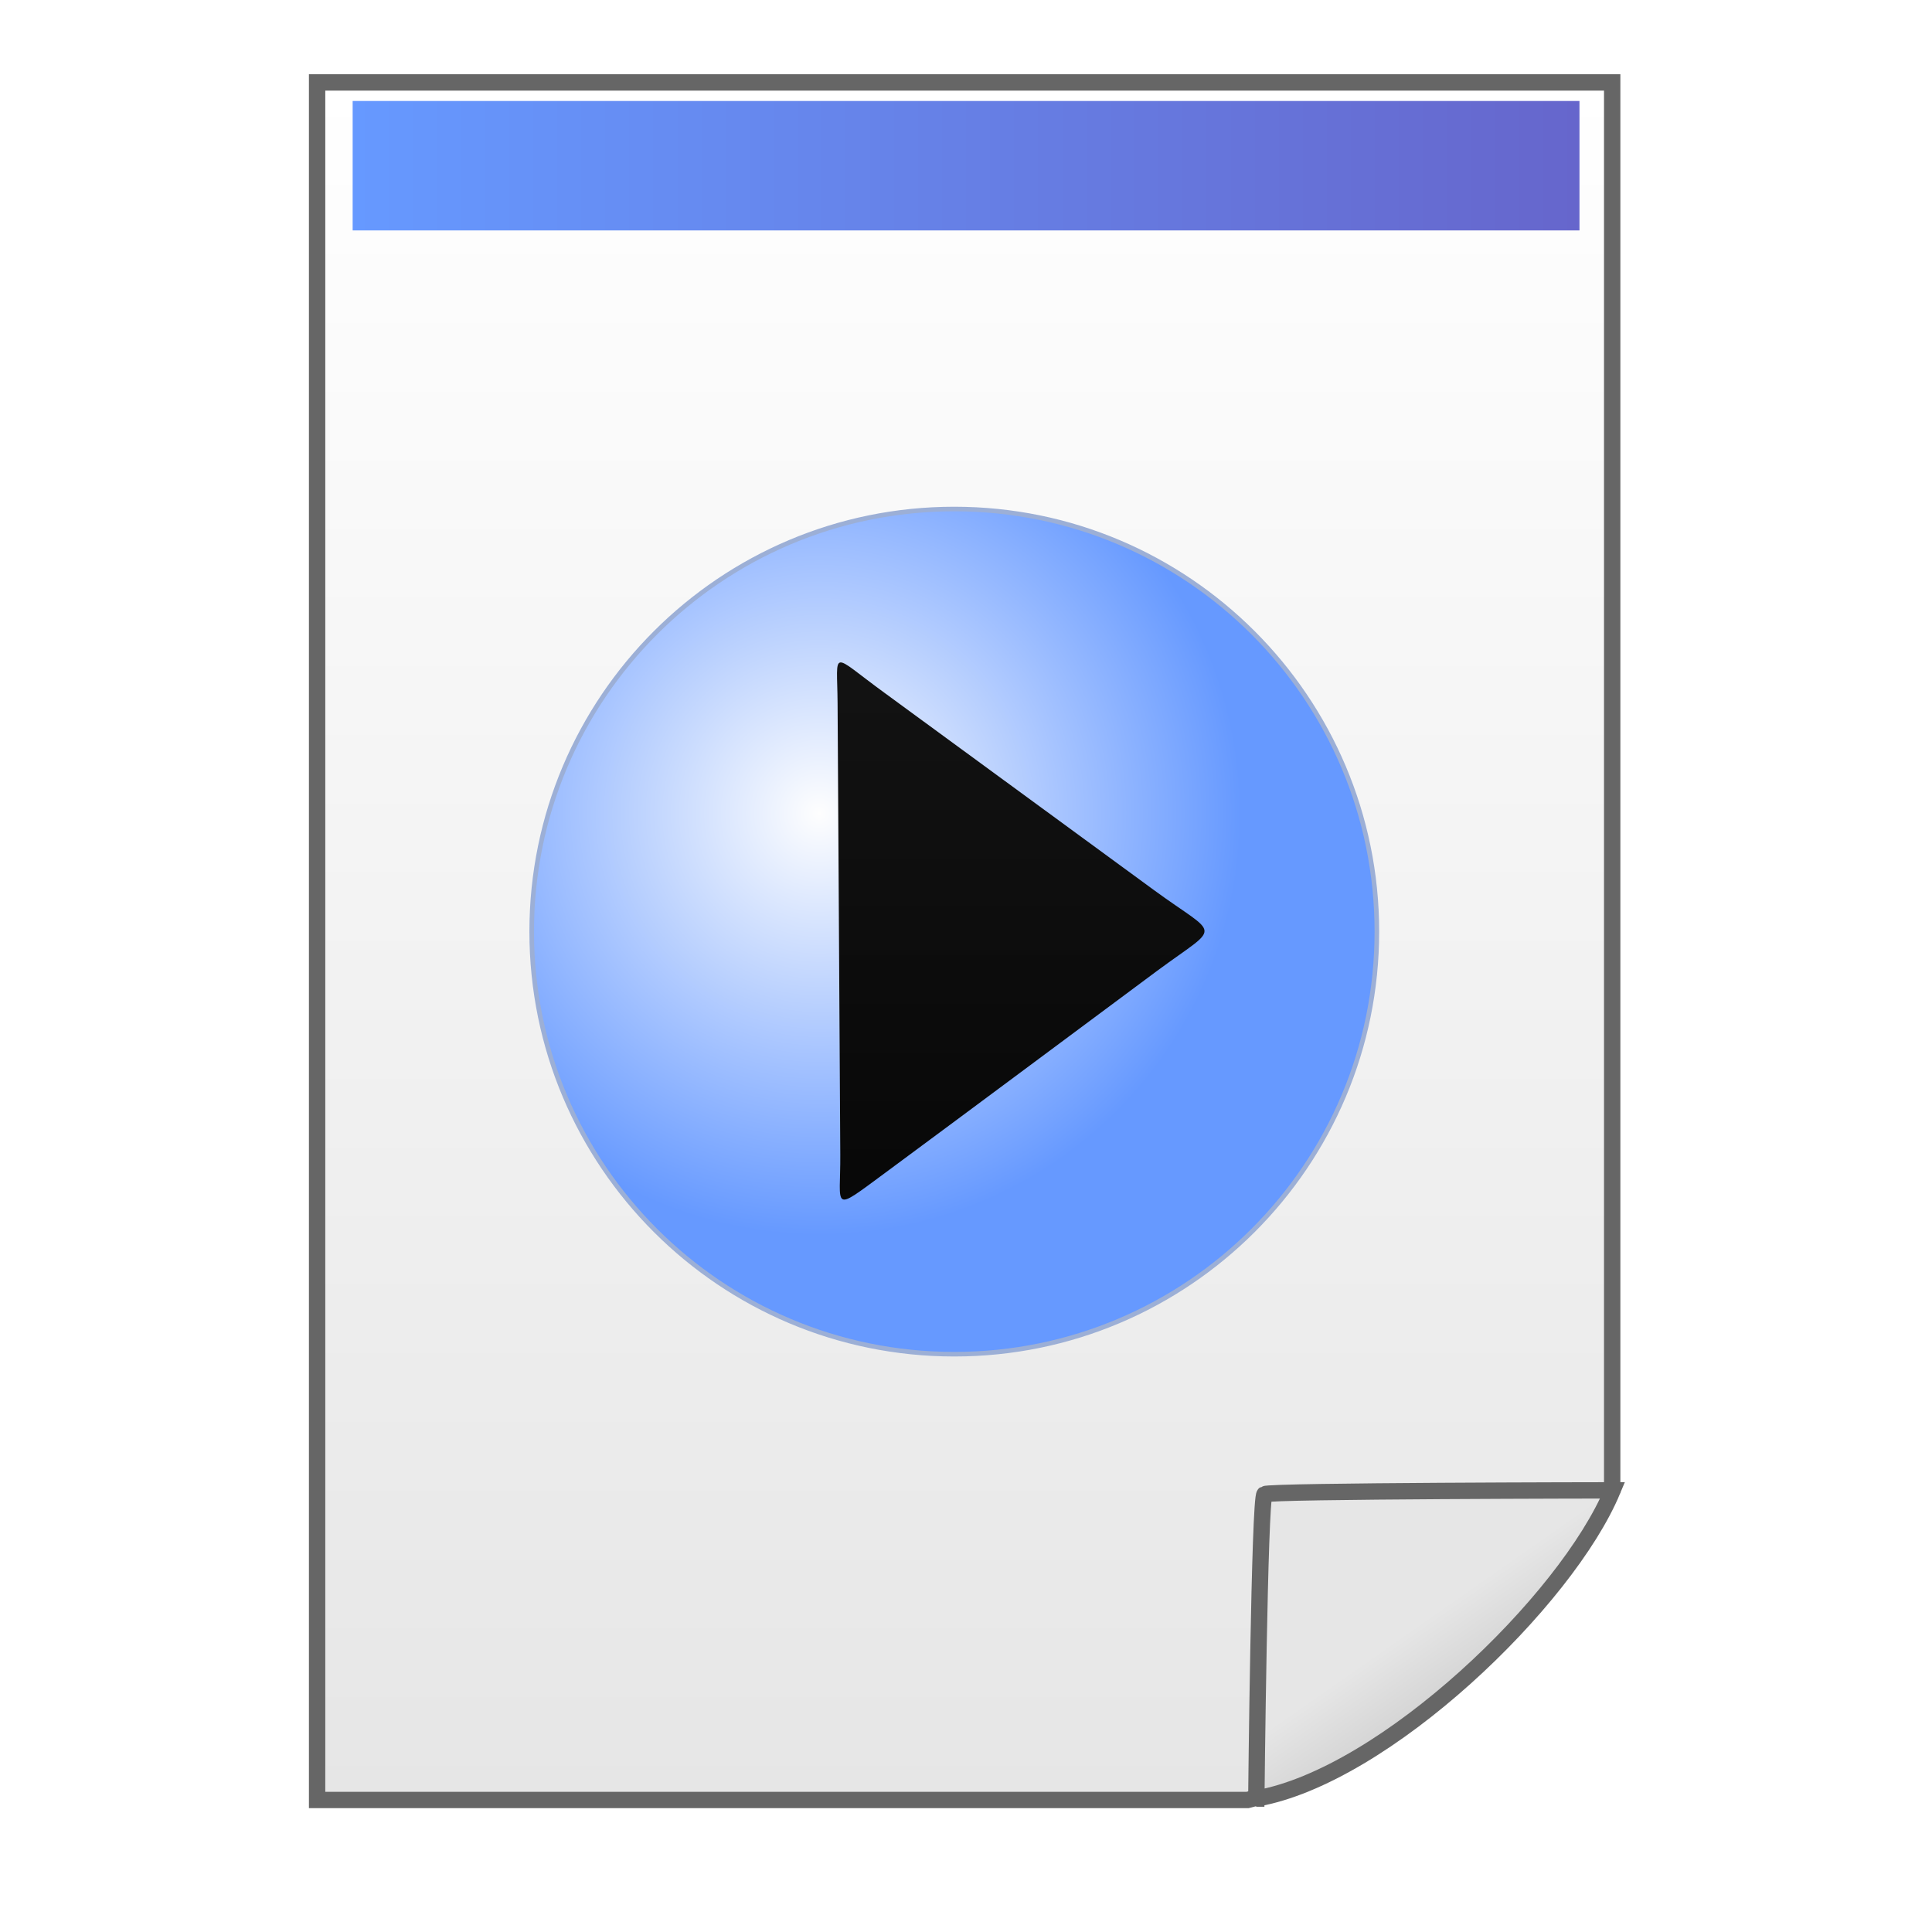
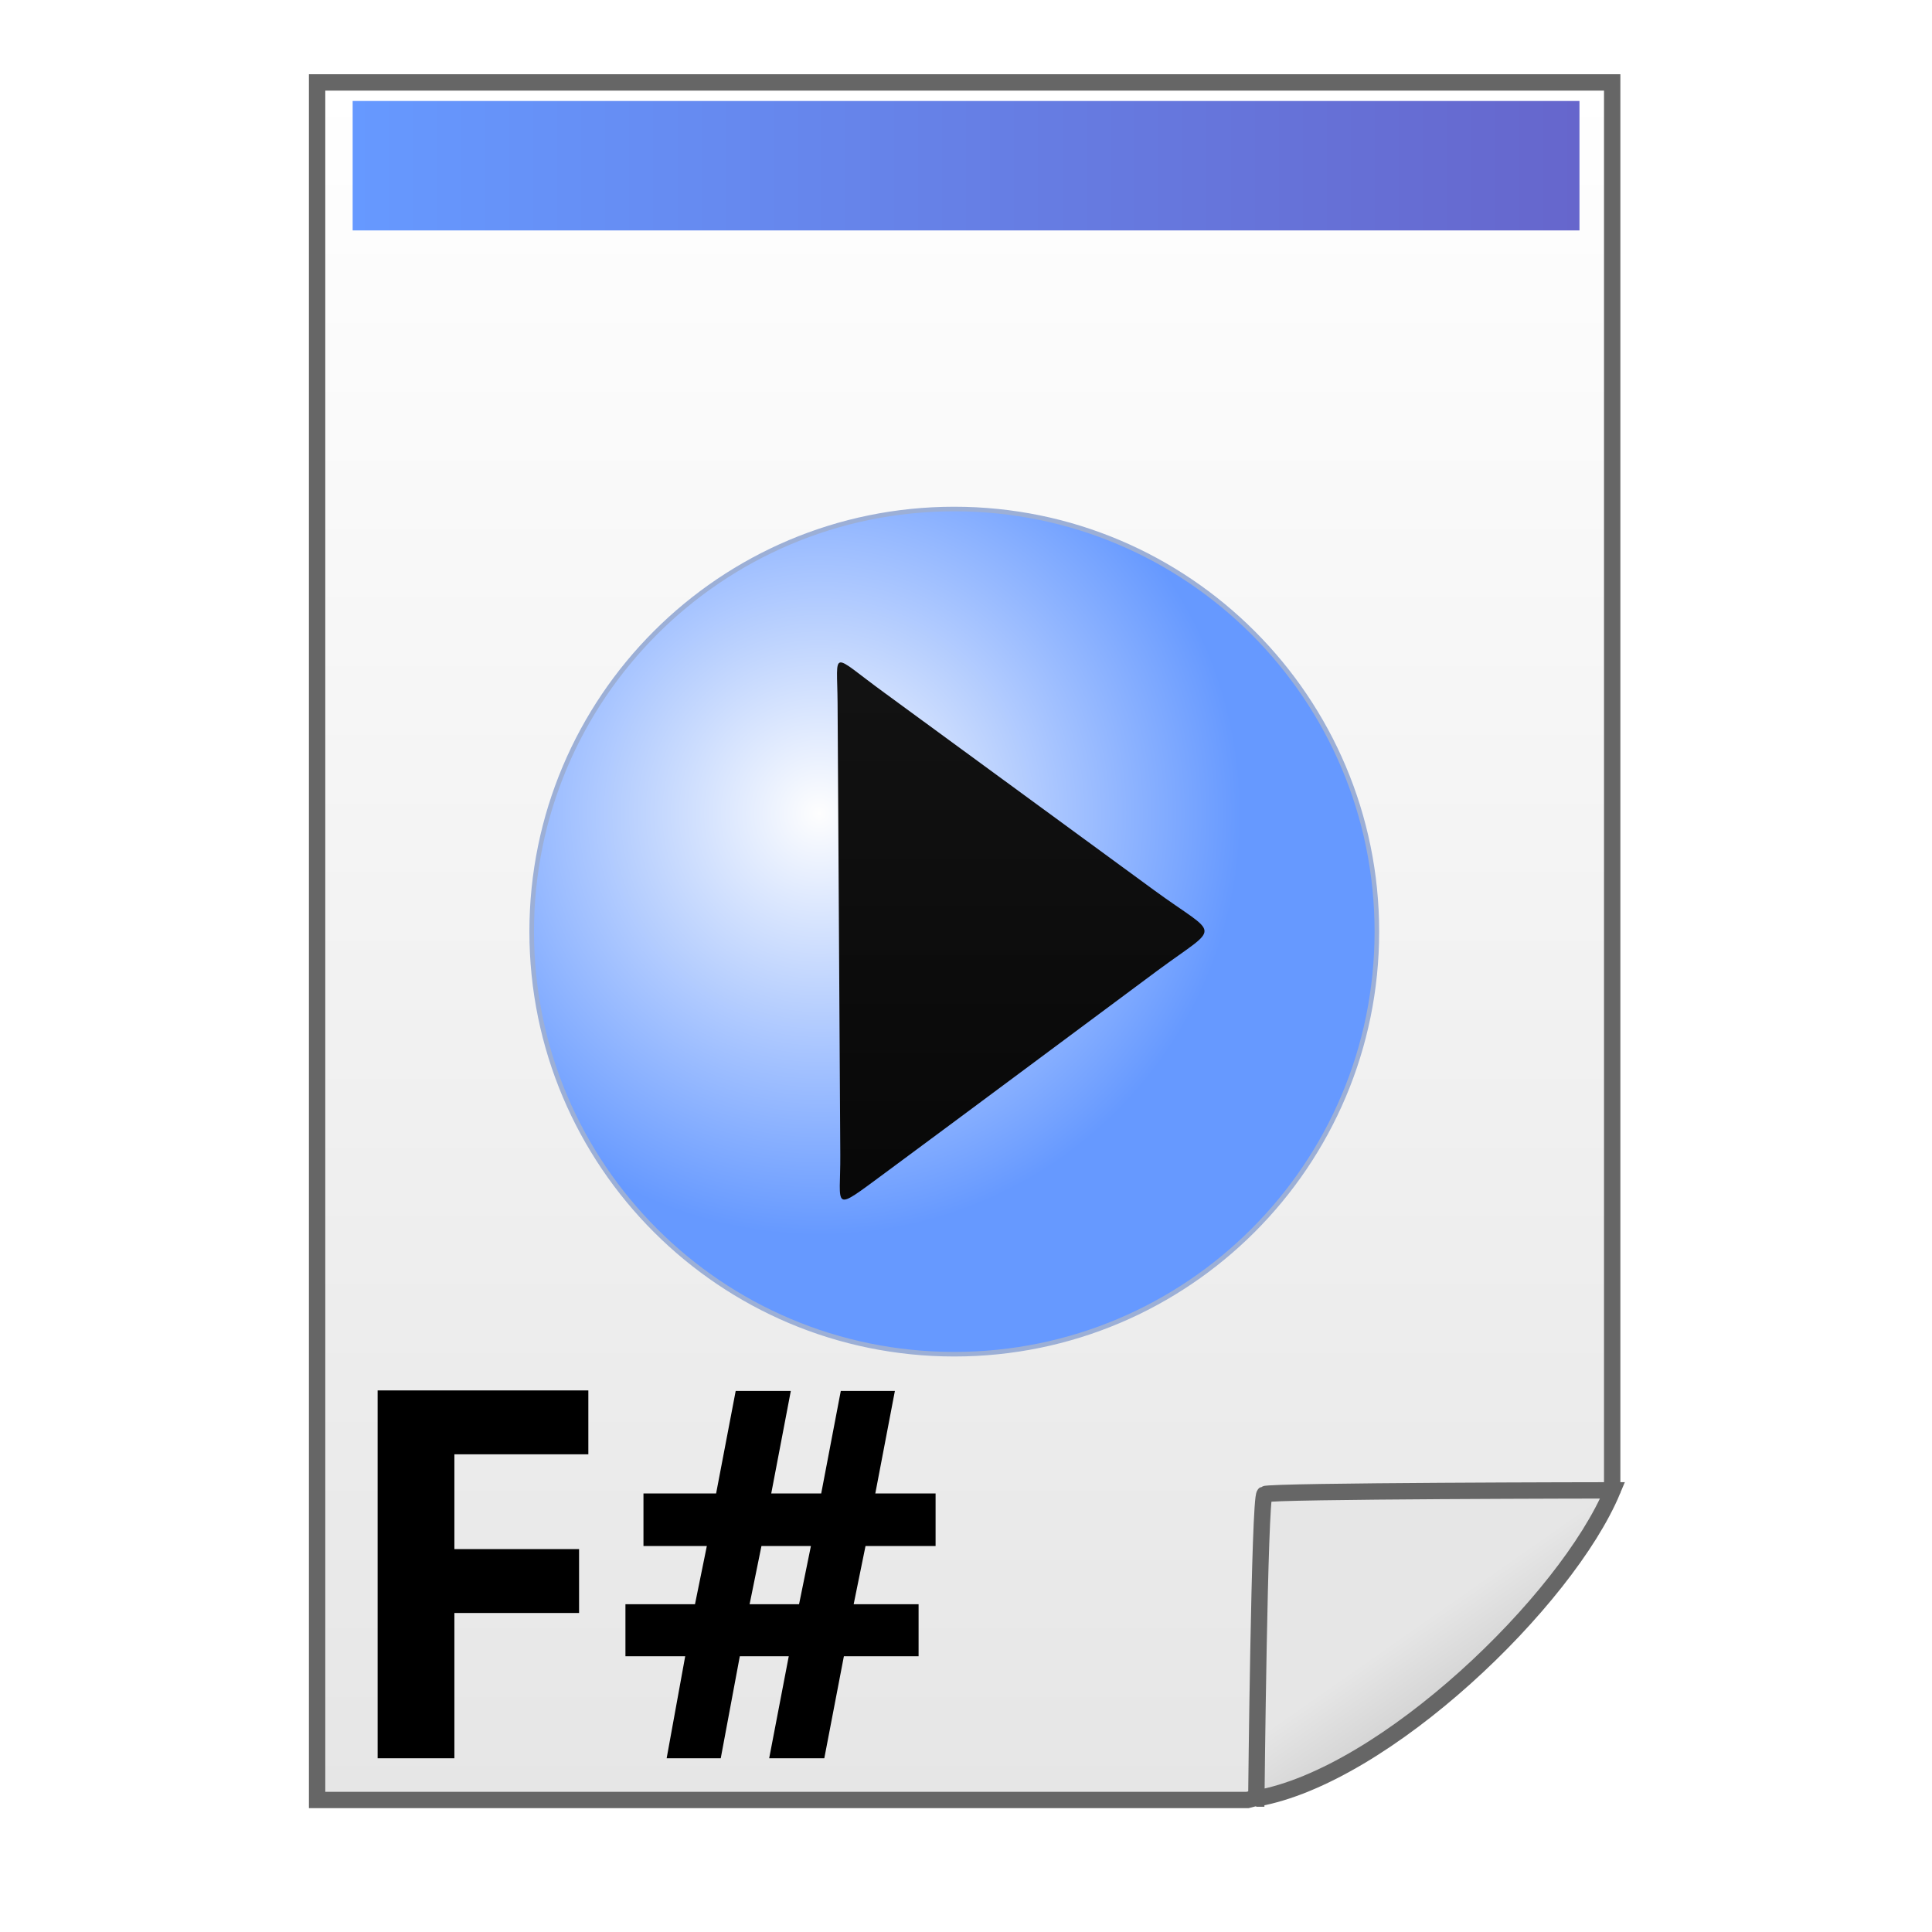
- <svg xmlns="http://www.w3.org/2000/svg" xml:space="preserve" width="150px" height="150px" version="1.1" style="shape-rendering:geometricPrecision; text-rendering:geometricPrecision; image-rendering:optimizeQuality; fill-rule:evenodd; clip-rule:evenodd" viewBox="0 0 15000 15000">
-   <defs>
-     <style type="text/css">
+ <svg xmlns="http://www.w3.org/2000/svg" xml:space="preserve" width="150px" height="150px" version="1.1" style="shape-rendering:geometricPrecision; text-rendering:geometricPrecision; image-rendering:optimizeQuality; fill-rule:evenodd; clip-rule:evenodd" viewBox="0 0 15000 15000" id="svg2">
+   <defs id="defs4">
+     <style type="text/css" id="style6">
   
    .str1 {stroke:#9CAFD6;stroke-width:35.56}
    .str0 {stroke:#666666;stroke-width:127}
    .fil2 {fill:url(#id0)}
    .fil4 {fill:url(#id1)}
    .fil0 {fill:url(#id2)}
    .fil1 {fill:url(#id3)}
    .fil3 {fill:url(#id4)}
   
  </style>
    <linearGradient id="id0" gradientUnits="userSpaceOnUse" x1="2737.98" y1="1286.61" x2="12263" y2="1286.61">
-       <stop offset="0" style="stop-color:#6699FF" />
-       <stop offset="1" style="stop-color:#6666CC" />
+       <stop offset="0" style="stop-color:#6699FF" id="stop9" />
+       <stop offset="1" style="stop-color:#6666CC" id="stop11" />
    </linearGradient>
    <linearGradient id="id1" gradientUnits="userSpaceOnUse" x1="5505.18" y1="12127.6" x2="5505.18" y2="2330.36">
-       <stop offset="0" style="stop-color:black" />
-       <stop offset="1" style="stop-color:#1A1A1A" />
+       <stop offset="0" style="stop-color:black" id="stop14" />
+       <stop offset="1" style="stop-color:#1A1A1A" id="stop16" />
    </linearGradient>
    <linearGradient id="id2" gradientUnits="userSpaceOnUse" x1="7489.56" y1="13975.2" x2="7489.56" y2="640.185">
-       <stop offset="0" style="stop-color:#E6E6E6" />
-       <stop offset="1" style="stop-color:white" />
+       <stop offset="0" style="stop-color:#E6E6E6" id="stop19" />
+       <stop offset="1" style="stop-color:white" id="stop21" />
    </linearGradient>
    <linearGradient id="id3" gradientUnits="userSpaceOnUse" x1="11970.7" y1="13958.4" x2="10302.5" y2="11576">
-       <stop offset="0" style="stop-color:#B3B3B3" />
-       <stop offset="0.569" style="stop-color:#E6E6E6" />
-       <stop offset="1" style="stop-color:#E6E6E6" />
+       <stop offset="0" style="stop-color:#B3B3B3" id="stop24" />
+       <stop offset="0.569" style="stop-color:#E6E6E6" id="stop26" />
+       <stop offset="1" style="stop-color:#E6E6E6" id="stop28" />
    </linearGradient>
    <radialGradient id="id4" gradientUnits="objectBoundingBox" cx="34%" cy="36%" r="50%" fx="34%" fy="36%">
-       <stop offset="0" style="stop-color:#FEFEFE" />
-       <stop offset="1" style="stop-color:#6699FF" />
+       <stop offset="0" style="stop-color:#FEFEFE" id="stop31" />
+       <stop offset="1" style="stop-color:#6699FF" id="stop33" />
    </radialGradient>
  </defs>
  <g id="Layer_x0020_1">
-     <polygon class="fil0 str0" points="2462,640 12517,640 12517,11554 11100,12326 9802,13945 9686,13975 2462,13975 " />
-     <path class="fil1 str0" d="M9753 13964c998,-173 2410,-1536 2767,-2393 0,0 -2662,3 -2702,30 -40,26 -64,2363 -64,2363z" />
-     <rect class="fil2" x="2738" y="784" width="9525" height="1005" />
-     <circle class="fil3 str1" cx="7409" cy="7233" r="3281" />
-     <path class="fil4" d="M6503 5462c-3,-428 -63,-394 364,-83 697,510 1393,1020 2090,1530 515,377 529,257 25,630 -706,524 -1406,1047 -2115,1571 -418,308 -340,272 -343,-146l-21 -3501z" />
+     <polygon class="fil0 str0" points="2462,640 12517,640 12517,11554 11100,12326 9802,13945 9686,13975 2462,13975 " id="polygon37" />
+     <path class="fil1 str0" d="M9753 13964c998,-173 2410,-1536 2767,-2393 0,0 -2662,3 -2702,30 -40,26 -64,2363 -64,2363z" id="path39" />
+     <rect class="fil2" x="2738" y="784" width="9525" height="1005" id="rect41" />
+     <circle class="fil3 str1" cx="7409" cy="7233" r="3281" id="circle43" />
+     <path class="fil4" d="M6503 5462c-3,-428 -63,-394 364,-83 697,510 1393,1020 2090,1530 515,377 529,257 25,630 -706,524 -1406,1047 -2115,1571 -418,308 -340,272 -343,-146l-21 -3501z" id="path45" />
  </g>
+   <text xml:space="preserve" style="font-size:4000px;font-style:normal;font-weight:bold;line-height:125%;letter-spacing:0px;word-spacing:0px;fill:#000000;fill-opacity:1;fill-rule:evenodd;stroke:none;font-family:Sans;-inkscape-font-specification:Sans Bold" x="2571.875" y="13651.172" id="text3022">
+     <tspan x="2571.875" y="13651.172" id="tspan3007">F#</tspan>
+   </text>
</svg>
